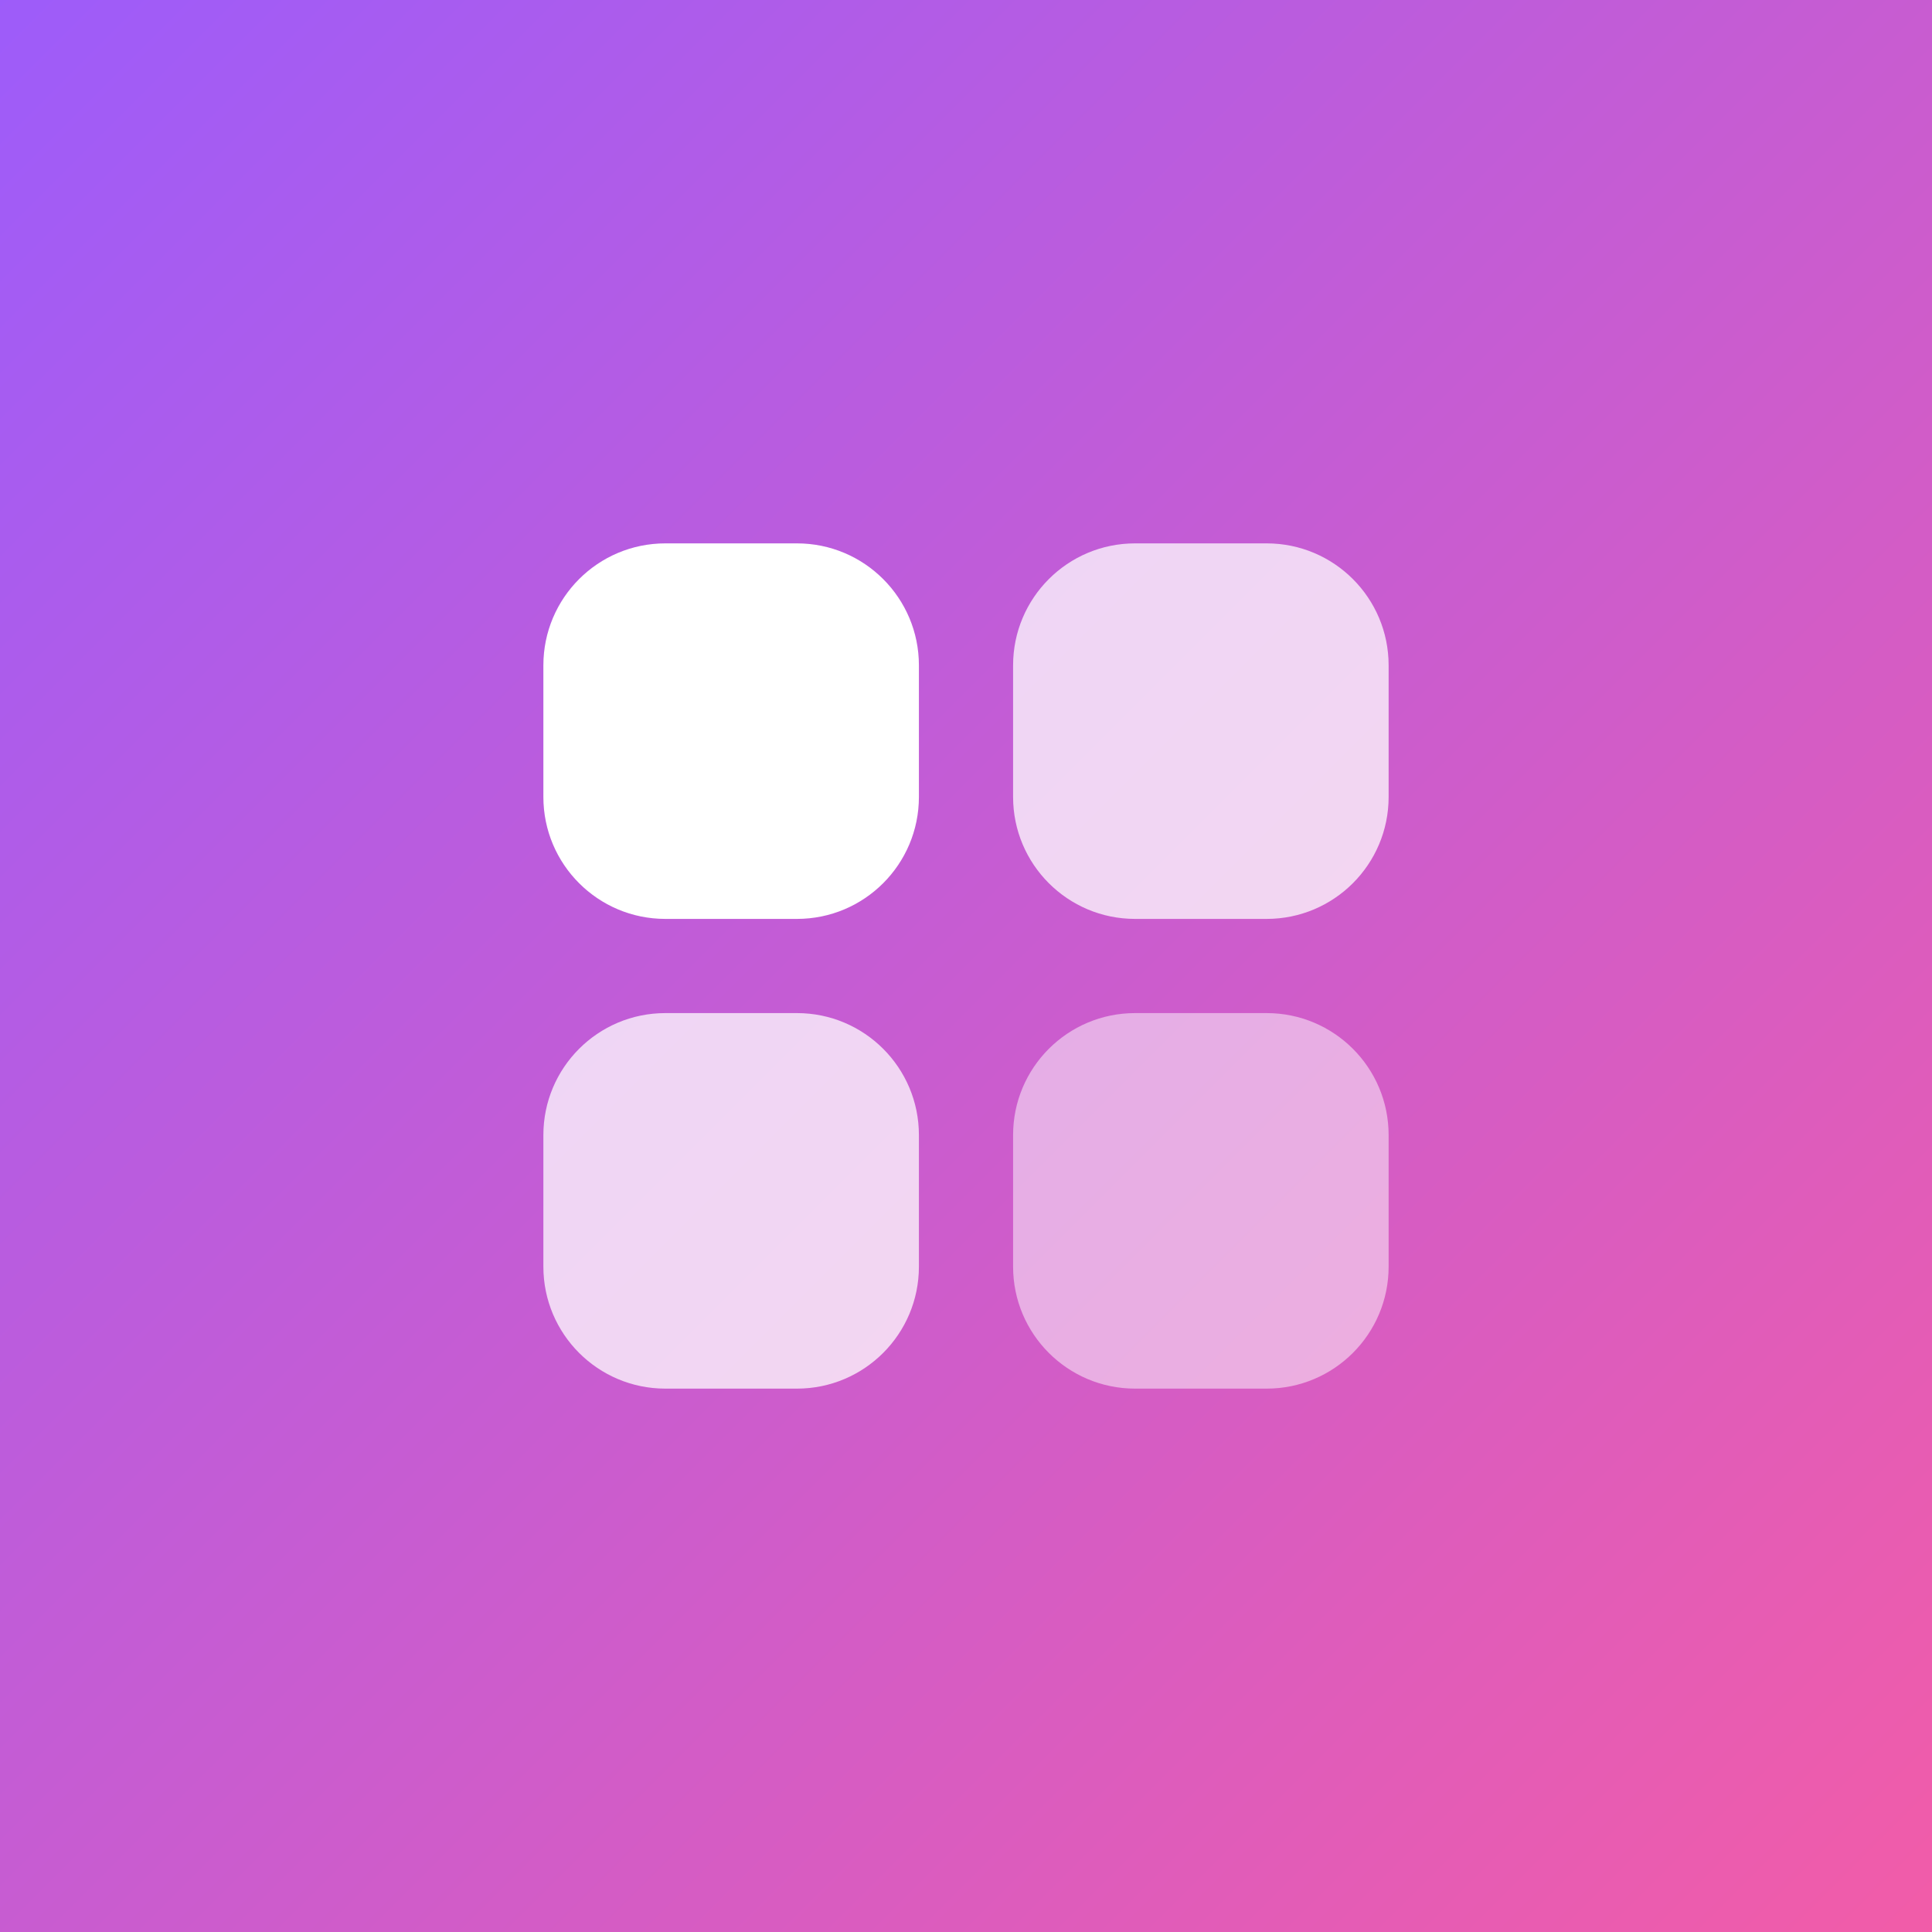
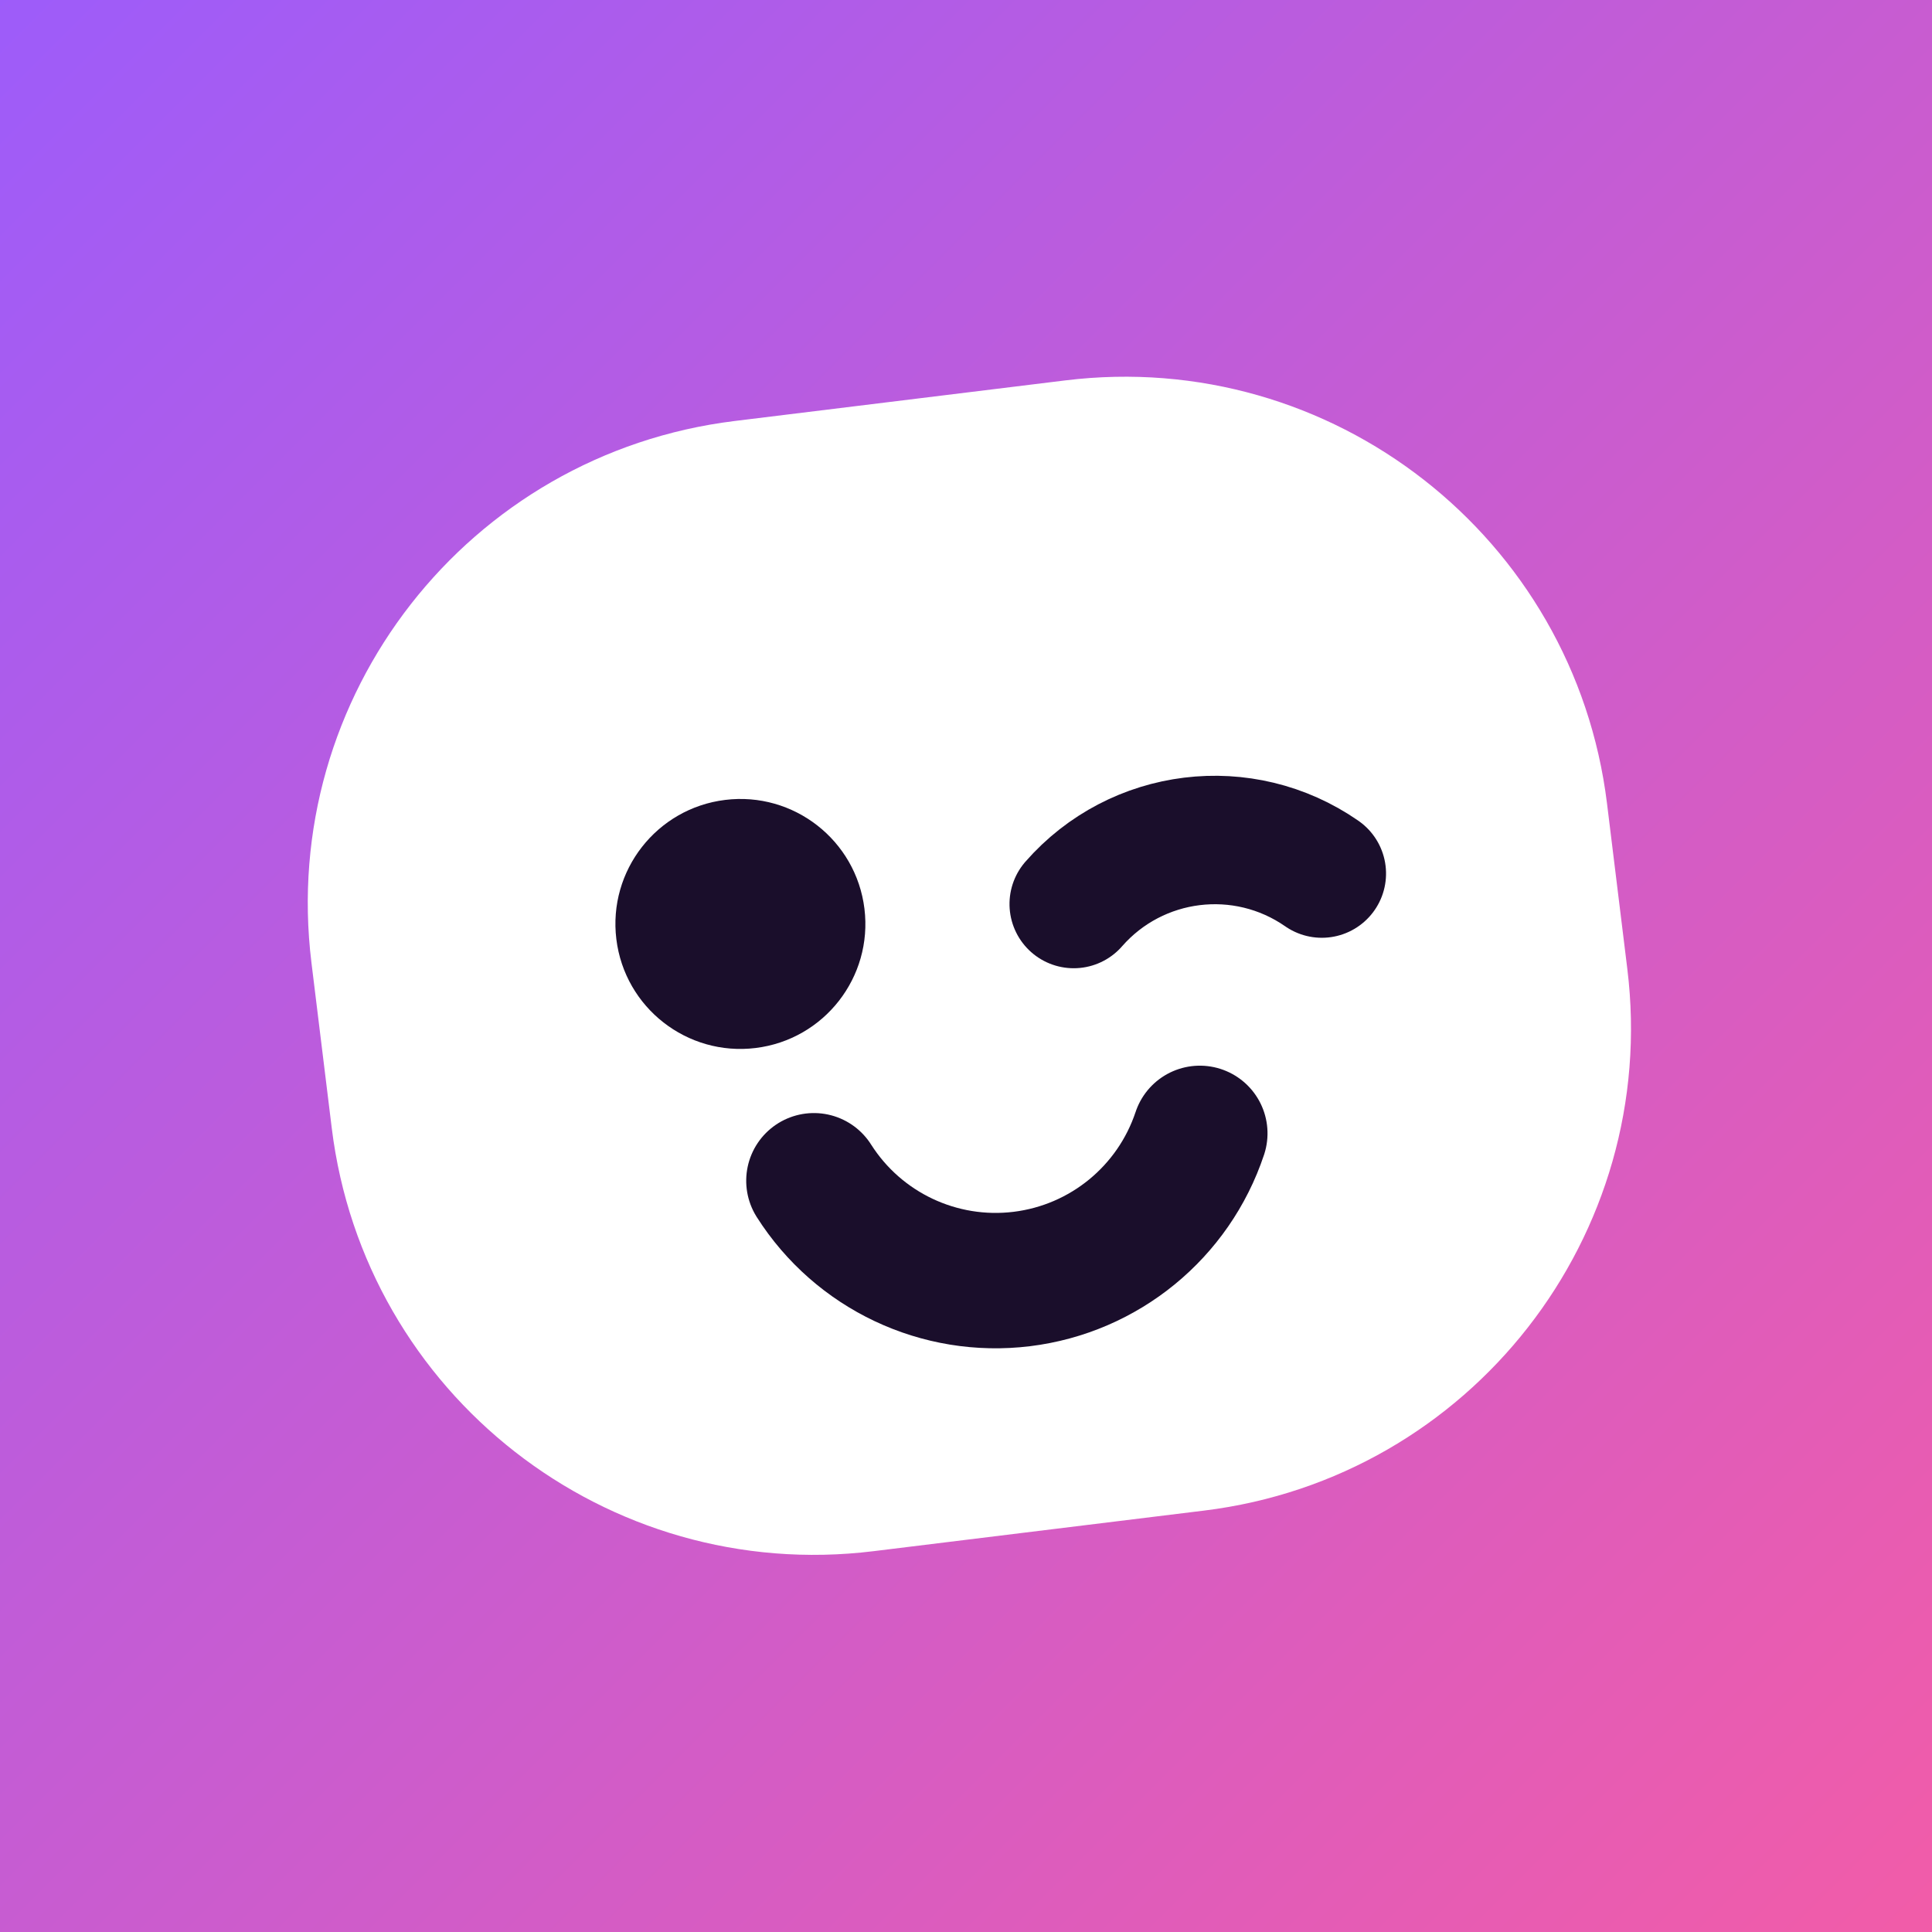
<svg xmlns="http://www.w3.org/2000/svg" viewBox="0 0 32 32">
  <defs>
    <linearGradient id="g" x1="0" y1="0" x2="1" y2="1">
      <stop offset="0" stop-color="#9d5cfa" />
      <stop offset="1" stop-color="#f25ca8" />
    </linearGradient>
  </defs>
  <rect width="32" height="32" fill="url(#g)" />
-   <rect x="9" y="9" width="6.22" height="6.22" rx="2.02" fill="#ffffff" />
-   <rect x="16.78" y="9" width="6.22" height="6.22" rx="2.02" fill="#ffffff" fill-opacity="0.75" />
-   <rect x="9" y="16.78" width="6.22" height="6.22" rx="2.02" fill="#ffffff" fill-opacity="0.75" />
-   <rect x="16.78" y="16.78" width="6.22" height="6.22" rx="2.02" fill="#ffffff" fill-opacity="0.5" />
+   <g transform="translate(2.2 1.74) scale(1.15)">
+     <g transform="rotate(-7 12 12)">
+       <rect x="2.6" y="4.2" width="18.8" height="16.4" rx="7" fill="#ffffff" />
+       <circle cx="8.8" cy="11.4" r="1.8" fill="#1a0e2b" />
+       <path d="M13.6 11.7a2.7 2.7 0 0 1 3.6 0" fill="none" stroke="#1a0e2b" stroke-width="1.85" stroke-linecap="round" />
+       <path d="M9.4 15.2a3.1 3.1 0 0 0 5.6 0" fill="none" stroke="#1a0e2b" stroke-width="1.95" stroke-linecap="round" />
+     </g>
+   </g>
</svg>
